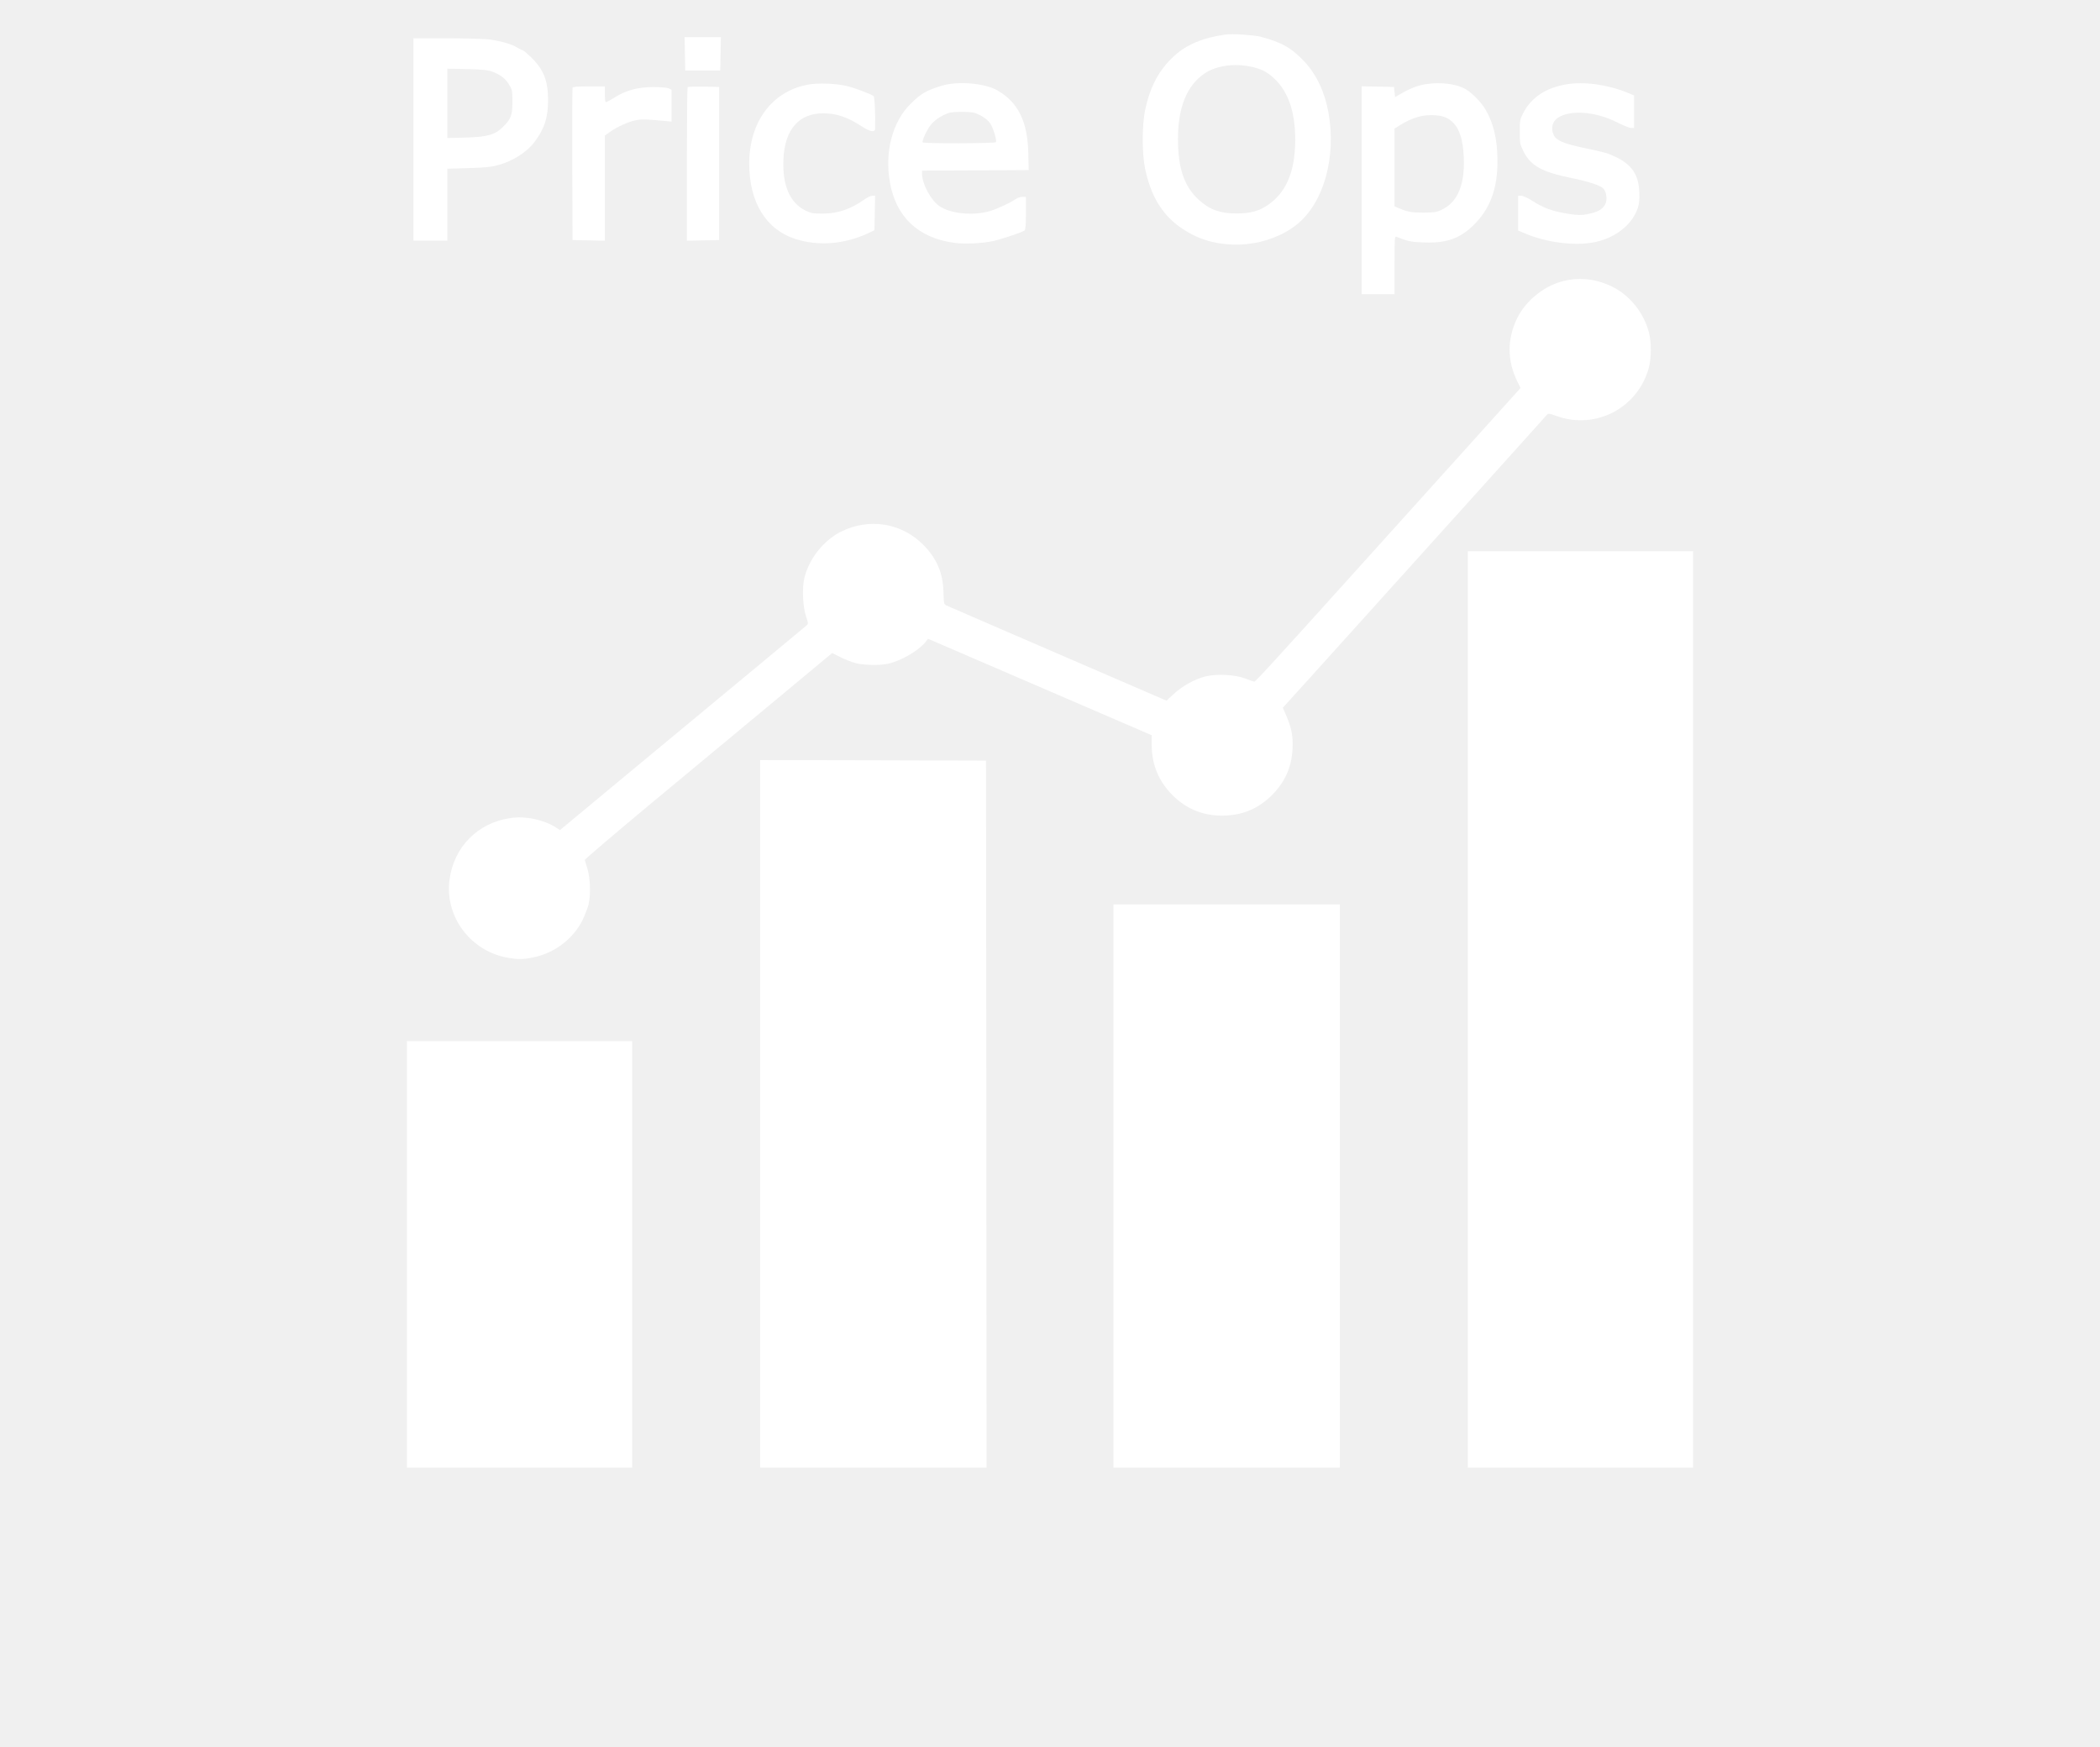
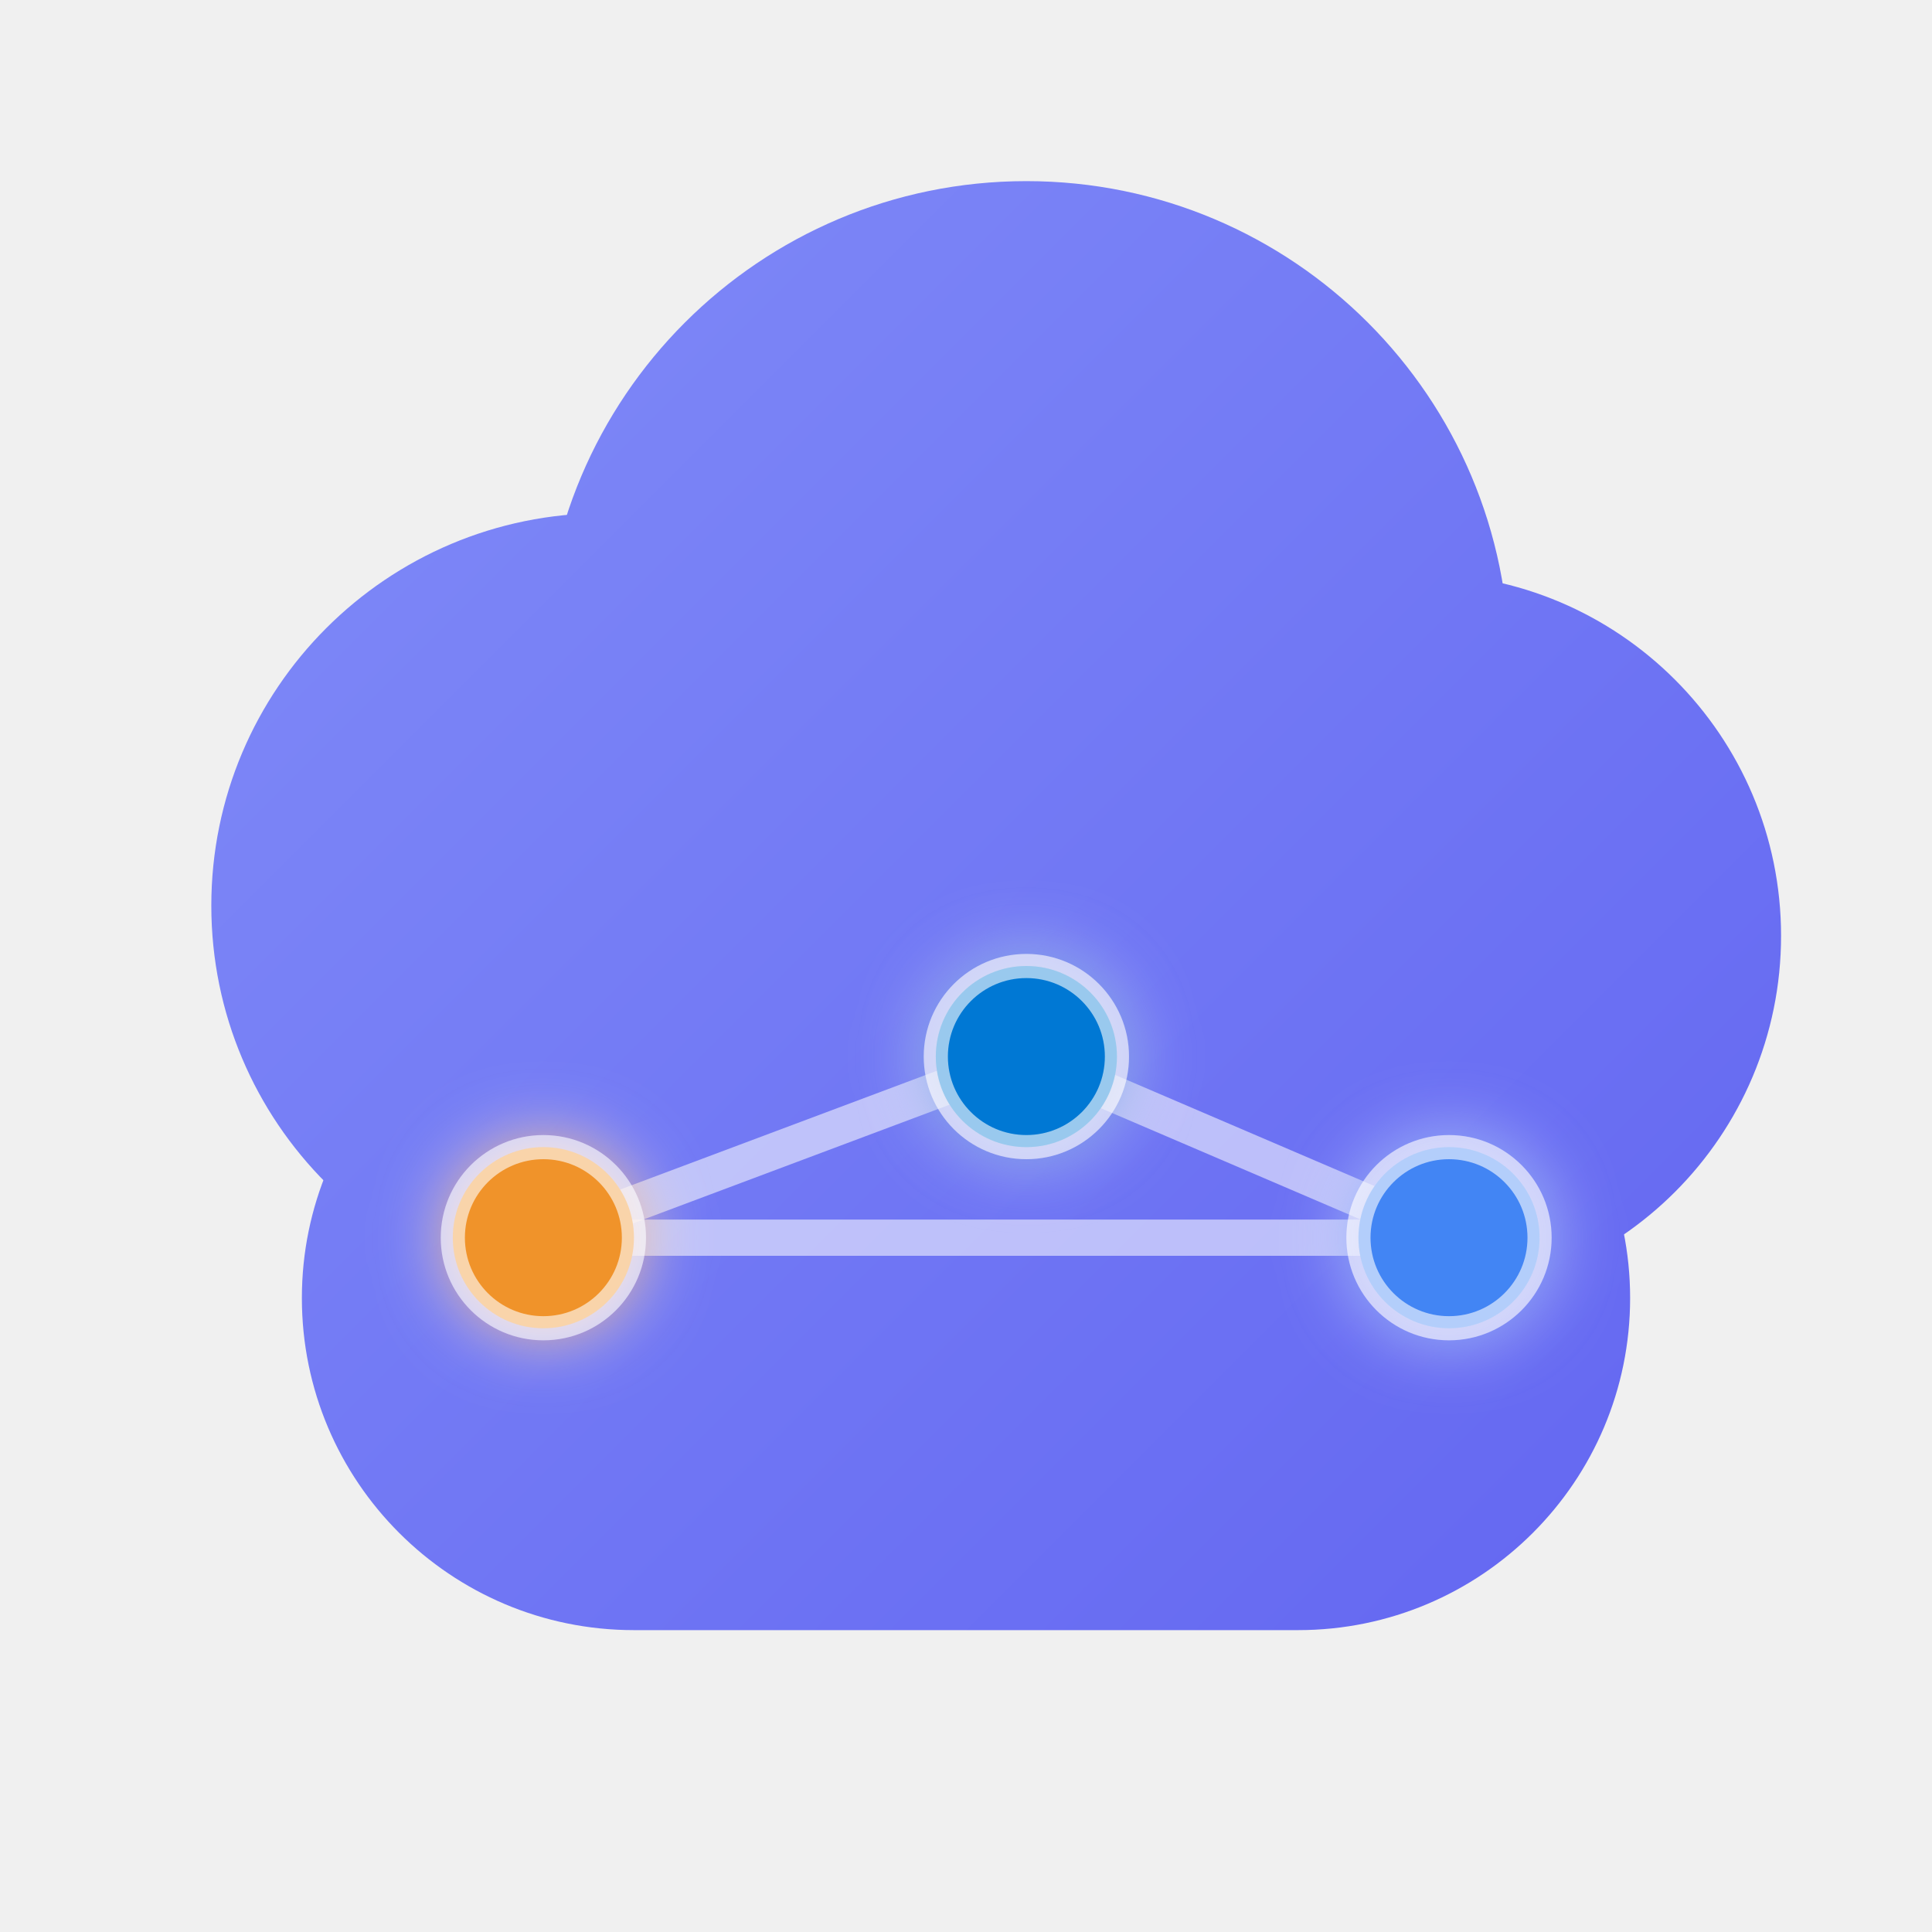
- <svg xmlns="http://www.w3.org/2000/svg" version="1.0" width="1920pt" height="1597pt" viewBox="0 0 1920 1597" preserveAspectRatio="xMidYMid meet">
-   <g transform="translate(0,1597) scale(0.1,-0.1)" fill="#ffffff" stroke="none">
-     <path d="M11205 15654 c-204 -28 -356 -91 -470 -196 -139 -128 -220 -279 -266 -498 -28 -134 -28 -396 0 -530 62 -298 194 -482 432 -605 295 -152 702 -112 958 94 243 196 360 612 287 1021 -34 189 -109 348 -220 467 -115 124 -214 179 -404 228 -62 15 -257 28 -317 19z m282 -306 c52 -15 89 -34 130 -67 153 -123 225 -314 225 -591 -1 -295 -85 -489 -263 -603 -80 -51 -155 -69 -279 -69 -147 1 -240 35 -339 124 -134 122 -191 289 -191 558 0 289 82 489 244 599 118 79 305 98 473 49z" fill="#ffffff" />
-     <path d="M6262 15478 l3 -153 160 0 160 0 3 153 3 152 -166 0 -166 0 3 -152z" fill="#ffffff" />
-     <path d="M3780 14695 l0 -925 155 0 155 0 0 329 0 328 193 6 c147 4 209 10 266 26 136 36 263 116 335 209 93 122 127 225 127 385 0 178 -40 279 -152 390 -38 37 -73 67 -79 67 -6 0 -27 11 -48 23 -53 34 -162 65 -267 77 -49 5 -224 10 -387 10 l-298 0 0 -925z m728 617 c72 -28 116 -63 149 -120 26 -43 28 -55 28 -152 0 -124 -13 -159 -88 -232 -72 -71 -139 -90 -344 -96 l-163 -4 0 317 0 317 183 -4 c153 -4 190 -8 235 -26z" fill="#ffffff" />
-     <path d="M7385 15196 c-329 -63 -534 -341 -535 -721 0 -355 153 -604 425 -691 211 -67 452 -47 670 57 l50 24 3 158 3 157 -26 0 c-14 0 -46 -15 -72 -34 -126 -89 -243 -129 -379 -129 -91 0 -108 3 -158 27 -146 71 -215 234 -203 475 13 269 144 417 367 415 118 -1 220 -35 348 -119 79 -51 122 -59 123 -22 3 147 -4 293 -14 299 -31 20 -165 71 -235 89 -99 26 -273 33 -367 15z" fill="#ffffff" />
-     <path d="M8610 15186 c-140 -42 -189 -71 -283 -164 -167 -163 -240 -438 -191 -717 55 -318 258 -510 586 -555 96 -14 259 -6 363 17 77 17 263 80 283 96 8 7 12 51 12 158 l0 149 -32 0 c-18 0 -46 -9 -63 -21 -56 -38 -160 -86 -235 -109 -152 -45 -360 -25 -462 46 -78 54 -158 204 -158 295 l0 29 488 2 487 3 -3 145 c-6 297 -90 471 -282 583 -116 67 -363 88 -510 43z m354 -271 c36 -19 69 -45 87 -70 29 -41 65 -157 54 -175 -7 -12 -661 -14 -669 -2 -9 14 40 119 77 164 39 48 120 97 177 109 19 4 76 7 126 6 79 -2 98 -6 148 -32z" fill="#ffffff" />
-     <path d="M12981 15189 c-41 -10 -108 -39 -150 -63 l-76 -44 -5 47 -5 46 -147 3 -148 3 0 -951 0 -950 150 0 150 0 0 266 c0 250 1 266 18 259 101 -41 133 -48 252 -52 204 -8 329 36 455 161 149 147 217 331 216 583 0 196 -35 347 -111 474 -43 72 -130 158 -191 190 -102 52 -271 63 -408 28z m245 -297 c93 -48 140 -143 154 -311 23 -283 -46 -461 -205 -532 -41 -19 -69 -23 -160 -23 -107 -1 -144 6 -227 41 l-38 16 0 356 0 356 43 26 c65 41 106 60 172 80 81 25 204 21 261 -9z" fill="#ffffff" />
-     <path d="M14321 15199 c-188 -32 -324 -122 -396 -266 -28 -54 -30 -66 -30 -168 0 -105 2 -114 33 -177 65 -132 167 -190 431 -244 164 -33 272 -69 301 -99 15 -16 24 -40 27 -72 8 -89 -47 -139 -177 -162 -53 -10 -84 -9 -165 3 -150 23 -233 53 -344 125 -37 23 -76 41 -93 41 l-28 0 0 -159 0 -159 77 -32 c185 -77 435 -109 609 -77 197 36 357 160 408 315 13 39 17 77 14 145 -6 157 -68 251 -212 320 -77 37 -89 41 -306 87 -174 37 -241 66 -264 114 -29 61 -14 126 37 159 116 75 345 58 542 -42 55 -28 112 -51 128 -51 l27 0 0 148 0 149 -62 26 c-183 74 -393 103 -557 76z" fill="#ffffff" />
-     <path d="M5235 15168 c-3 -7 -4 -323 -3 -703 l3 -690 148 -3 147 -3 0 481 0 480 43 31 c63 47 174 97 242 110 56 10 97 9 263 -7 l62 -6 0 146 0 146 -27 12 c-16 7 -77 12 -143 12 -141 -1 -248 -30 -355 -98 -38 -24 -73 -42 -77 -40 -5 3 -8 36 -8 75 l0 69 -145 0 c-107 0 -147 -3 -150 -12z" fill="#ffffff" />
-     <path d="M6287 15174 c-4 -4 -7 -322 -7 -706 l0 -699 148 3 147 3 0 700 0 700 -141 3 c-77 1 -143 -1 -147 -4z" fill="#ffffff" />
-     <path d="M14310 13404 c-180 -38 -357 -177 -439 -344 -92 -188 -92 -387 1 -577 l30 -61 -454 -504 c-249 -276 -656 -728 -904 -1003 -920 -1021 -1066 -1180 -1077 -1178 -7 1 -43 14 -82 29 -92 35 -255 44 -359 20 -96 -23 -214 -87 -293 -160 l-68 -63 -460 199 c-253 109 -701 303 -995 430 -294 127 -545 236 -558 242 -22 11 -23 19 -26 122 -4 175 -62 309 -186 434 -200 199 -492 246 -750 119 -160 -80 -294 -249 -336 -425 -22 -95 -14 -264 16 -352 19 -54 20 -66 9 -77 -8 -7 -174 -145 -369 -307 -195 -162 -700 -581 -1123 -931 l-767 -637 -41 26 c-112 70 -277 104 -411 84 -300 -43 -518 -264 -558 -563 -46 -341 196 -660 541 -716 88 -15 137 -14 227 5 193 39 368 174 450 345 22 46 46 109 53 139 21 85 16 241 -10 325 -12 39 -23 75 -24 82 -1 6 284 249 633 539 349 290 859 713 1132 940 l497 413 75 -38 c42 -21 105 -46 141 -55 78 -19 217 -22 295 -5 112 24 273 116 337 193 l28 35 1023 -441 1022 -441 0 -91 c0 -177 64 -330 190 -457 133 -133 298 -196 490 -186 166 8 301 69 420 187 117 118 178 252 187 417 7 113 -7 191 -53 300 l-35 82 243 268 c334 370 1054 1168 1657 1838 277 308 509 566 516 574 11 12 25 10 87 -13 358 -129 745 74 844 445 22 84 23 234 0 319 -47 180 -174 339 -336 419 -139 68 -284 87 -430 55z" fill="#ffffff" />
-     <path d="M13420 6740 l0 -4190 1030 0 1030 0 0 4190 0 4190 -1030 0 -1030 0 0 -4190z" fill="#ffffff" />
-     <path d="M6950 5785 l0 -3235 1035 0 1035 0 -2 3233 -3 3232 -1032 3 -1033 2 0 -3235z" fill="#ffffff" />
-     <path d="M10180 5125 l0 -2575 1035 0 1035 0 0 2575 0 2575 -1035 0 -1035 0 0 -2575z" fill="#ffffff" />
-     <path d="M3720 4500 l0 -1950 1030 0 1030 0 0 1950 0 1950 -1030 0 -1030 0 0 -1950z" fill="#ffffff" />
+ <svg xmlns="http://www.w3.org/2000/svg" width="64" height="64" viewBox="0 0 64 64">
+   <defs>
+     <linearGradient id="cloudGradient" x1="8" y1="6" x2="56" y2="54" gradientUnits="userSpaceOnUse">
+       <stop offset="0" stop-color="#818cf8" />
+       <stop offset="1" stop-color="#6366f1" />
+     </linearGradient>
+     <filter id="softGlow" x="-40%" y="-40%" width="180%" height="180%">
+       <feGaussianBlur stdDeviation="1.1" result="blur" />
+       <feMerge>
+         <feMergeNode in="blur" />
+         <feMergeNode in="SourceGraphic" />
+       </feMerge>
+     </filter>
+   </defs>
+   <g fill="url(#cloudGradient)">
+     <rect x="10" y="32" width="44" height="22" rx="11" />
+     <circle cx="20" cy="30" r="13" />
+     <circle cx="34" cy="22" r="16" />
+     <circle cx="47" cy="31" r="12" />
+   </g>
+   <g stroke="#ffffff" stroke-opacity="0.55" stroke-width="1.2">
+     <line x1="18" y1="41" x2="34" y2="35" />
+     <line x1="34" y1="35" x2="48" y2="41" />
+     <line x1="18" y1="41" x2="48" y2="41" />
+   </g>
+   <g filter="url(#softGlow)">
+     <circle cx="18" cy="41" r="3" fill="#f0932b" stroke="#ffffff" stroke-opacity="0.6" stroke-width="0.8" />
+     <circle cx="34" cy="35" r="3" fill="#0078d4" stroke="#ffffff" stroke-opacity="0.6" stroke-width="0.8" />
+     <circle cx="48" cy="41" r="3" fill="#4285f4" stroke="#ffffff" stroke-opacity="0.6" stroke-width="0.8" />
  </g>
</svg>
